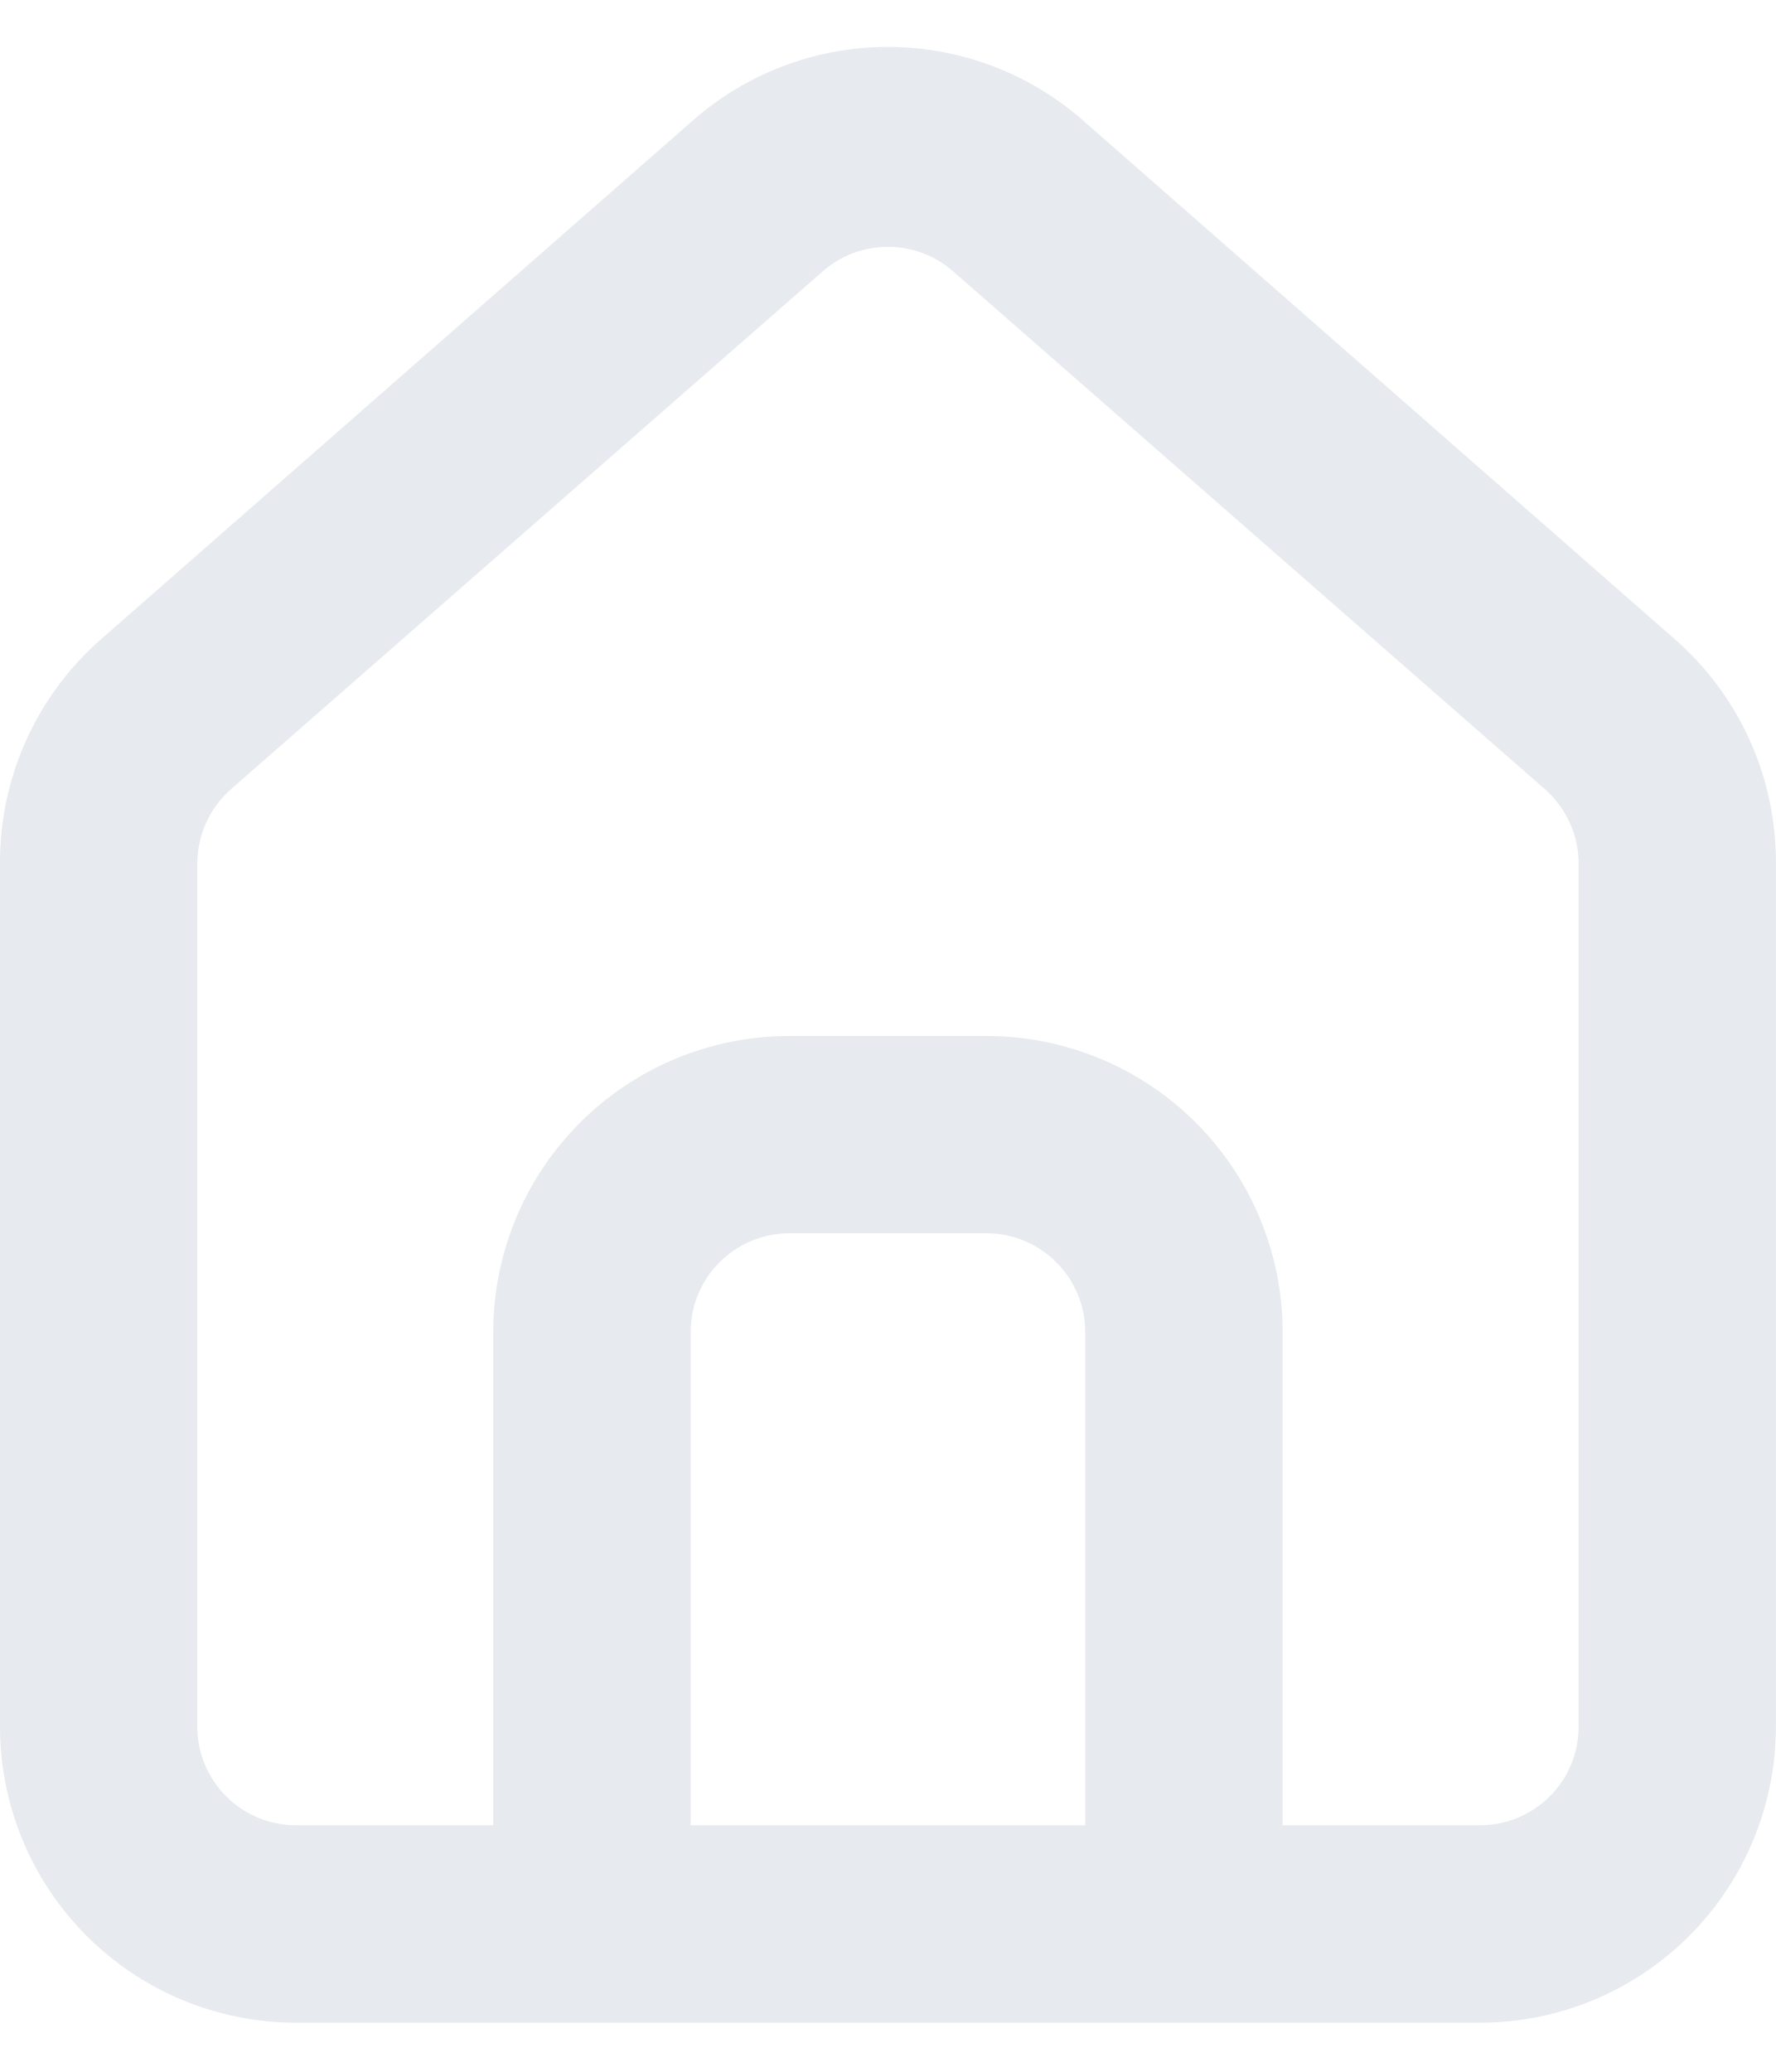
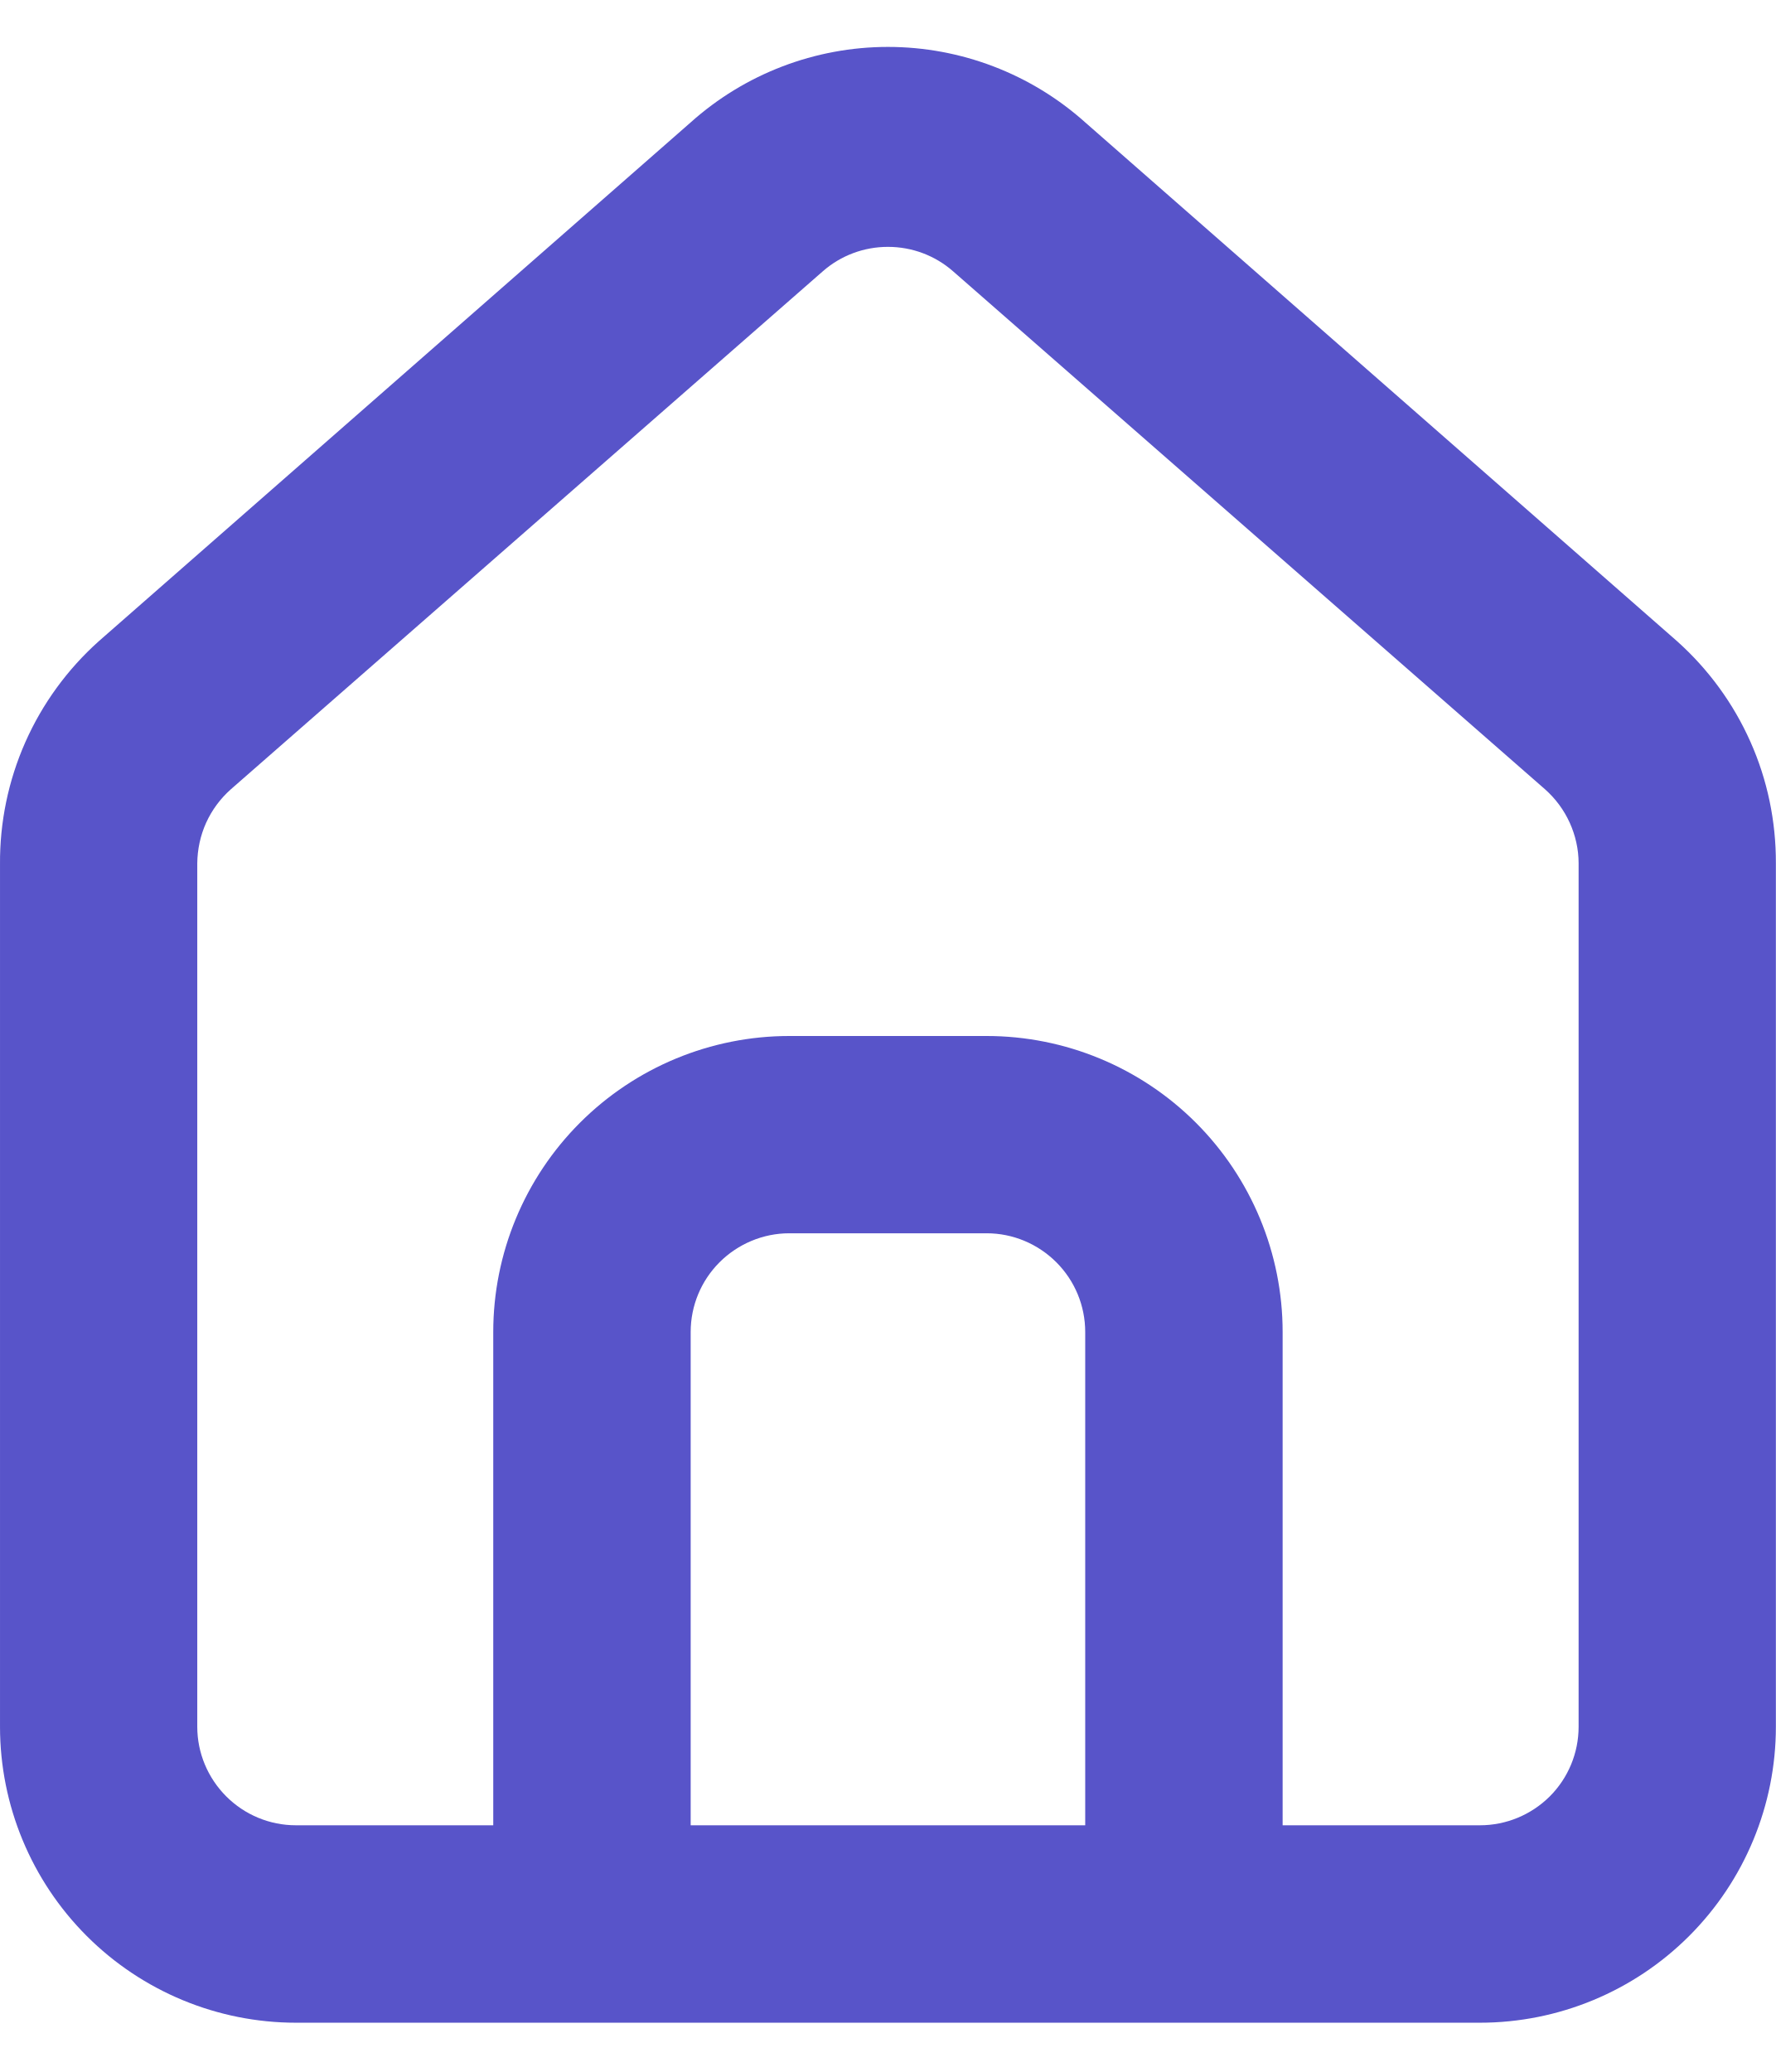
<svg xmlns="http://www.w3.org/2000/svg" width="12" height="14" viewBox="0 0 12 14" fill="none">
-   <path d="M11.333 4.333L7.333 0.827C6.967 0.499 6.492 0.317 6 0.317C5.508 0.317 5.033 0.499 4.667 0.827L0.667 4.333C0.455 4.523 0.286 4.755 0.171 5.015C0.056 5.275 -0.002 5.556 6.31961e-05 5.84V11.667C6.31961e-05 12.197 0.211 12.706 0.586 13.081C0.961 13.456 1.47 13.667 2 13.667H10C10.53 13.667 11.039 13.456 11.414 13.081C11.789 12.706 12 12.197 12 11.667V5.833C12.001 5.55 11.943 5.27 11.828 5.012C11.713 4.753 11.544 4.522 11.333 4.333ZM7.333 12.333H4.667V9C4.667 8.823 4.737 8.654 4.862 8.529C4.987 8.404 5.157 8.333 5.333 8.333H6.667C6.844 8.333 7.013 8.404 7.138 8.529C7.263 8.654 7.333 8.823 7.333 9V12.333ZM10.667 11.667C10.667 11.844 10.597 12.013 10.472 12.138C10.346 12.263 10.177 12.333 10 12.333H8.667V9C8.667 8.47 8.456 7.961 8.081 7.586C7.706 7.211 7.197 7 6.667 7H5.333C4.803 7 4.294 7.211 3.919 7.586C3.544 7.961 3.333 8.47 3.333 9V12.333H2C1.823 12.333 1.654 12.263 1.529 12.138C1.404 12.013 1.333 11.844 1.333 11.667V5.833C1.334 5.739 1.354 5.645 1.393 5.559C1.432 5.473 1.489 5.396 1.56 5.333L5.56 1.833C5.682 1.726 5.838 1.668 6 1.668C6.162 1.668 6.318 1.726 6.44 1.833L10.44 5.333C10.511 5.396 10.568 5.473 10.607 5.559C10.646 5.645 10.667 5.739 10.667 5.833V11.667Z" fill="#E7EAEE" />
+   <path d="M11.333 4.333L7.333 0.827C6.967 0.499 6.492 0.317 6 0.317C5.508 0.317 5.033 0.499 4.667 0.827L0.667 4.333C0.455 4.523 0.286 4.755 0.171 5.015C0.056 5.275 -0.002 5.556 6.31961e-05 5.84V11.667C6.31961e-05 12.197 0.211 12.706 0.586 13.081C0.961 13.456 1.47 13.667 2 13.667H10C10.53 13.667 11.039 13.456 11.414 13.081C11.789 12.706 12 12.197 12 11.667V5.833C12.001 5.55 11.943 5.27 11.828 5.012C11.713 4.753 11.544 4.522 11.333 4.333ZM7.333 12.333H4.667V9C4.667 8.823 4.737 8.654 4.862 8.529C4.987 8.404 5.157 8.333 5.333 8.333H6.667C6.844 8.333 7.013 8.404 7.138 8.529C7.263 8.654 7.333 8.823 7.333 9V12.333ZM10.667 11.667C10.667 11.844 10.597 12.013 10.472 12.138C10.346 12.263 10.177 12.333 10 12.333H8.667V9C8.667 8.47 8.456 7.961 8.081 7.586C7.706 7.211 7.197 7 6.667 7H5.333C4.803 7 4.294 7.211 3.919 7.586C3.544 7.961 3.333 8.47 3.333 9V12.333H2C1.823 12.333 1.654 12.263 1.529 12.138C1.404 12.013 1.333 11.844 1.333 11.667V5.833C1.334 5.739 1.354 5.645 1.393 5.559C1.432 5.473 1.489 5.396 1.56 5.333L5.56 1.833C5.682 1.726 5.838 1.668 6 1.668C6.162 1.668 6.318 1.726 6.44 1.833L10.44 5.333C10.511 5.396 10.568 5.473 10.607 5.559C10.646 5.645 10.667 5.739 10.667 5.833V11.667Z" fill="#5854C9" />
</svg>
